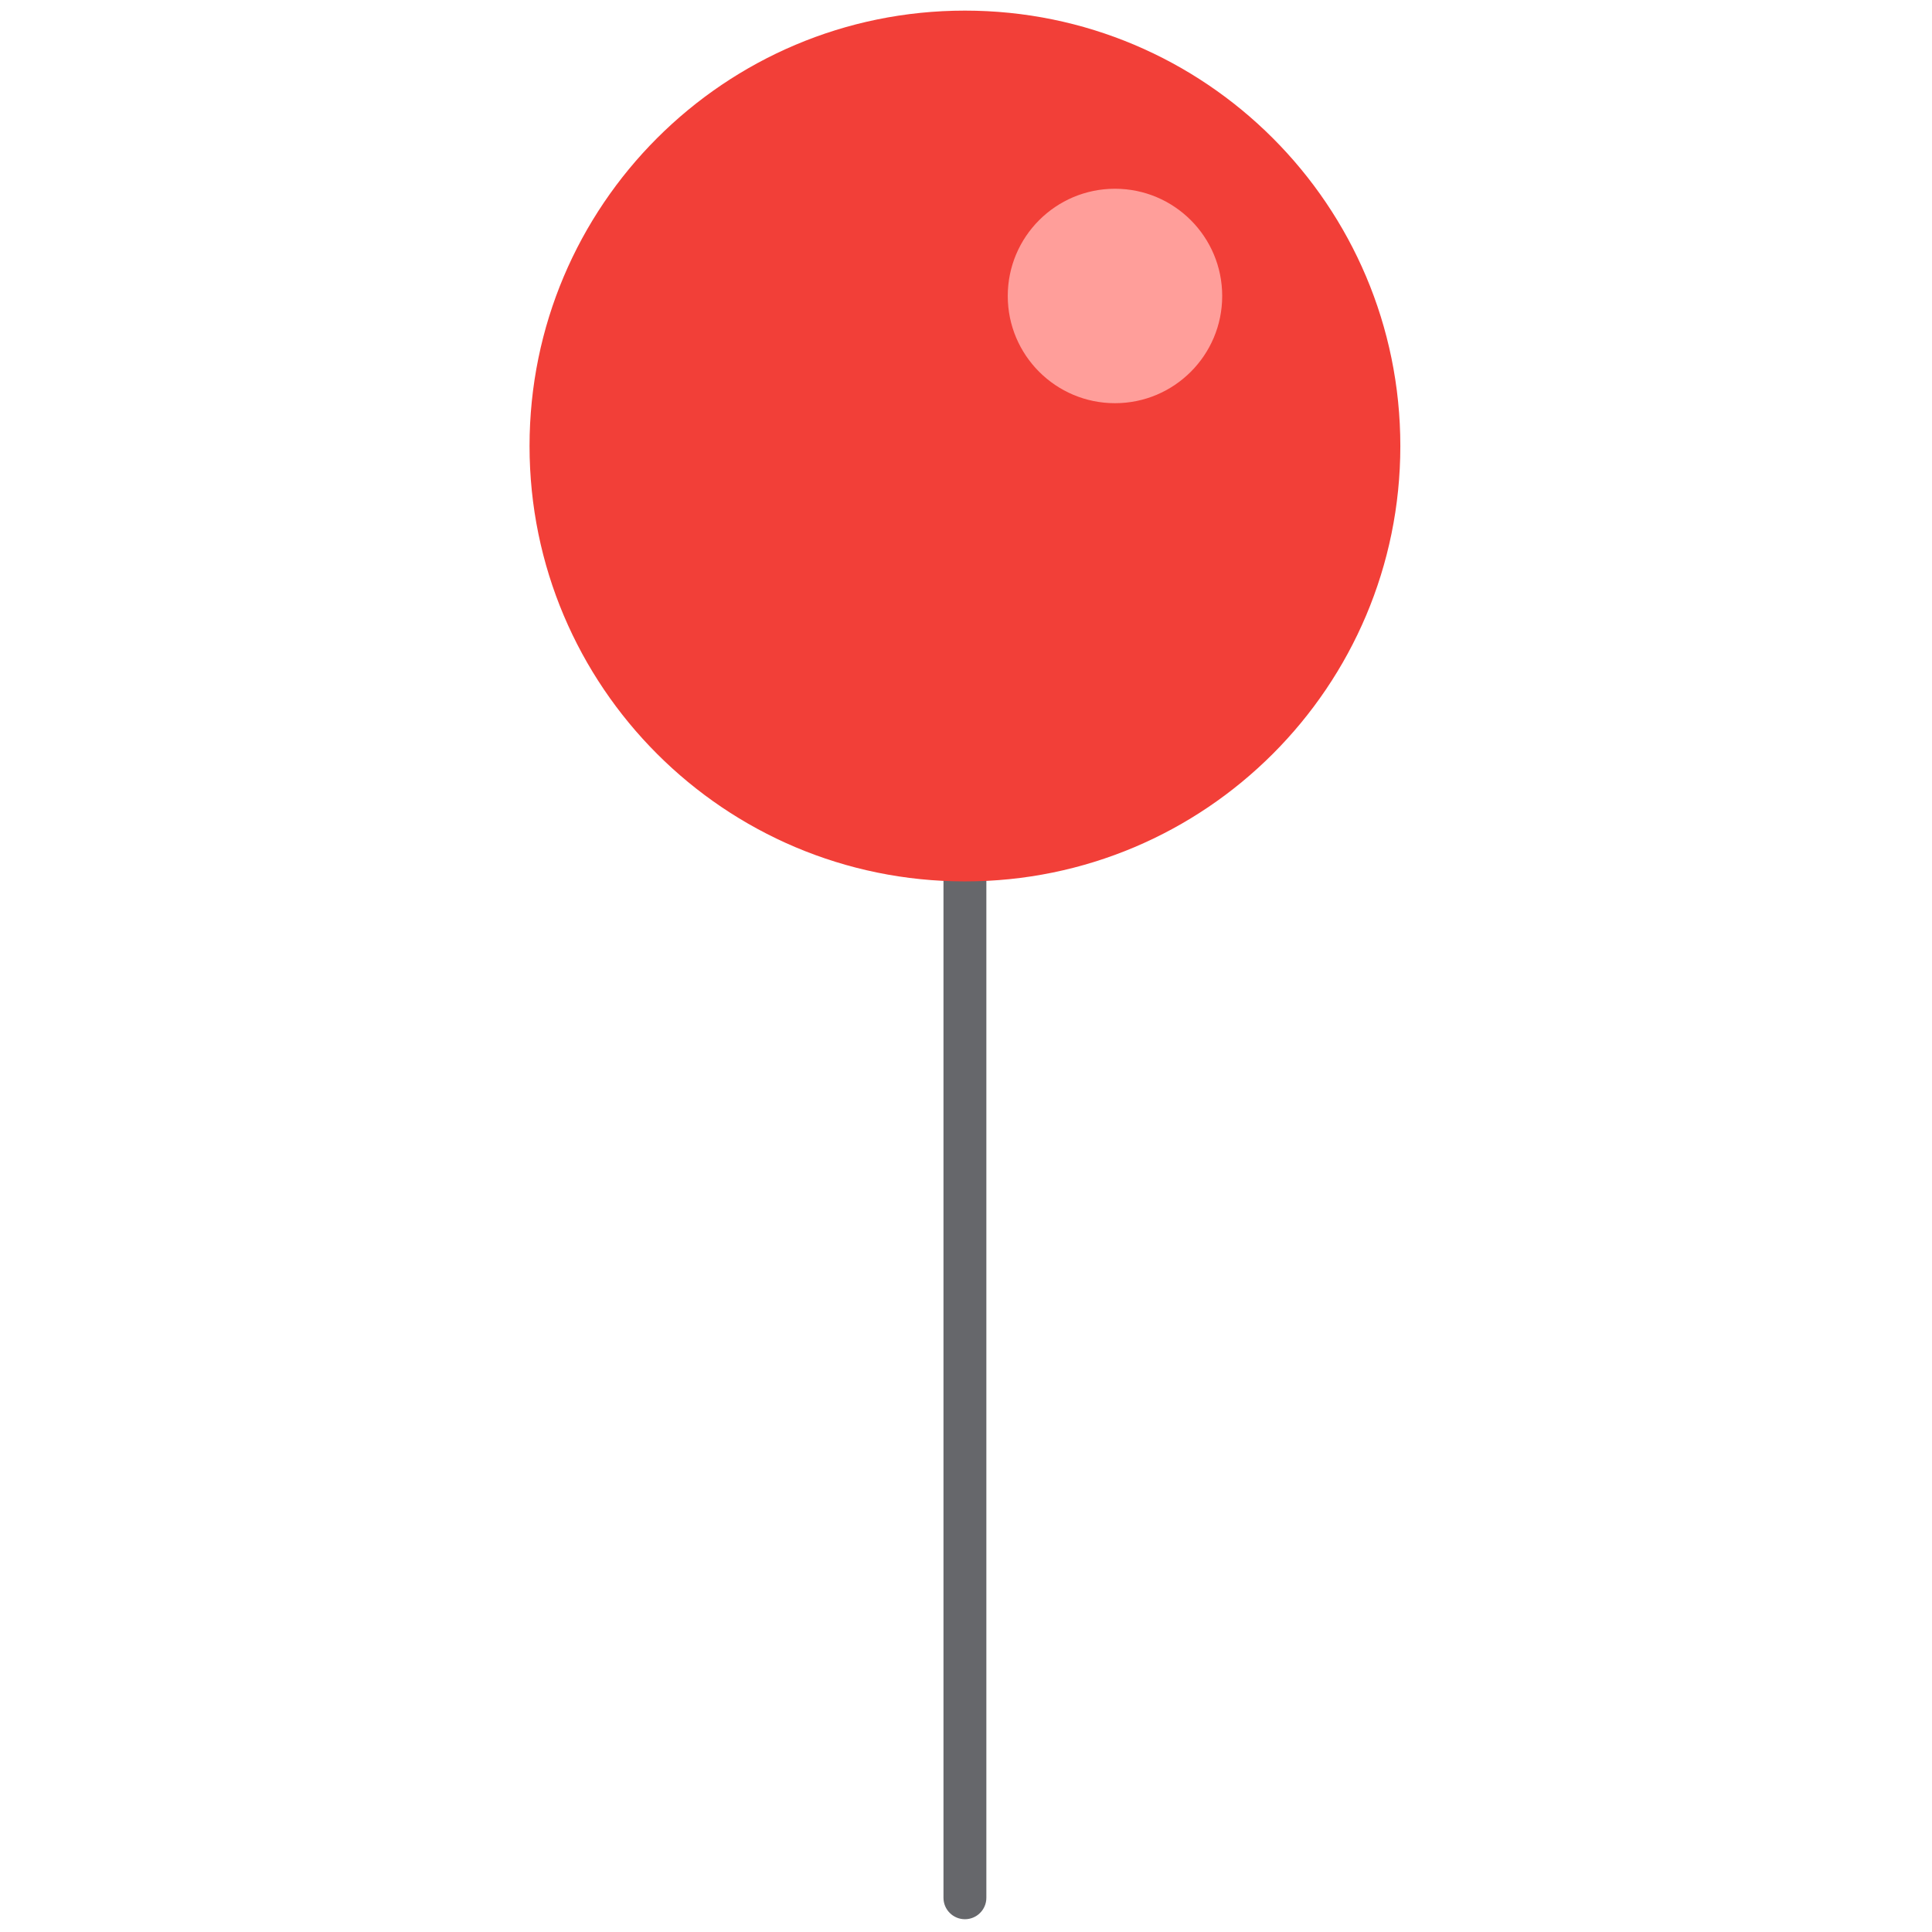
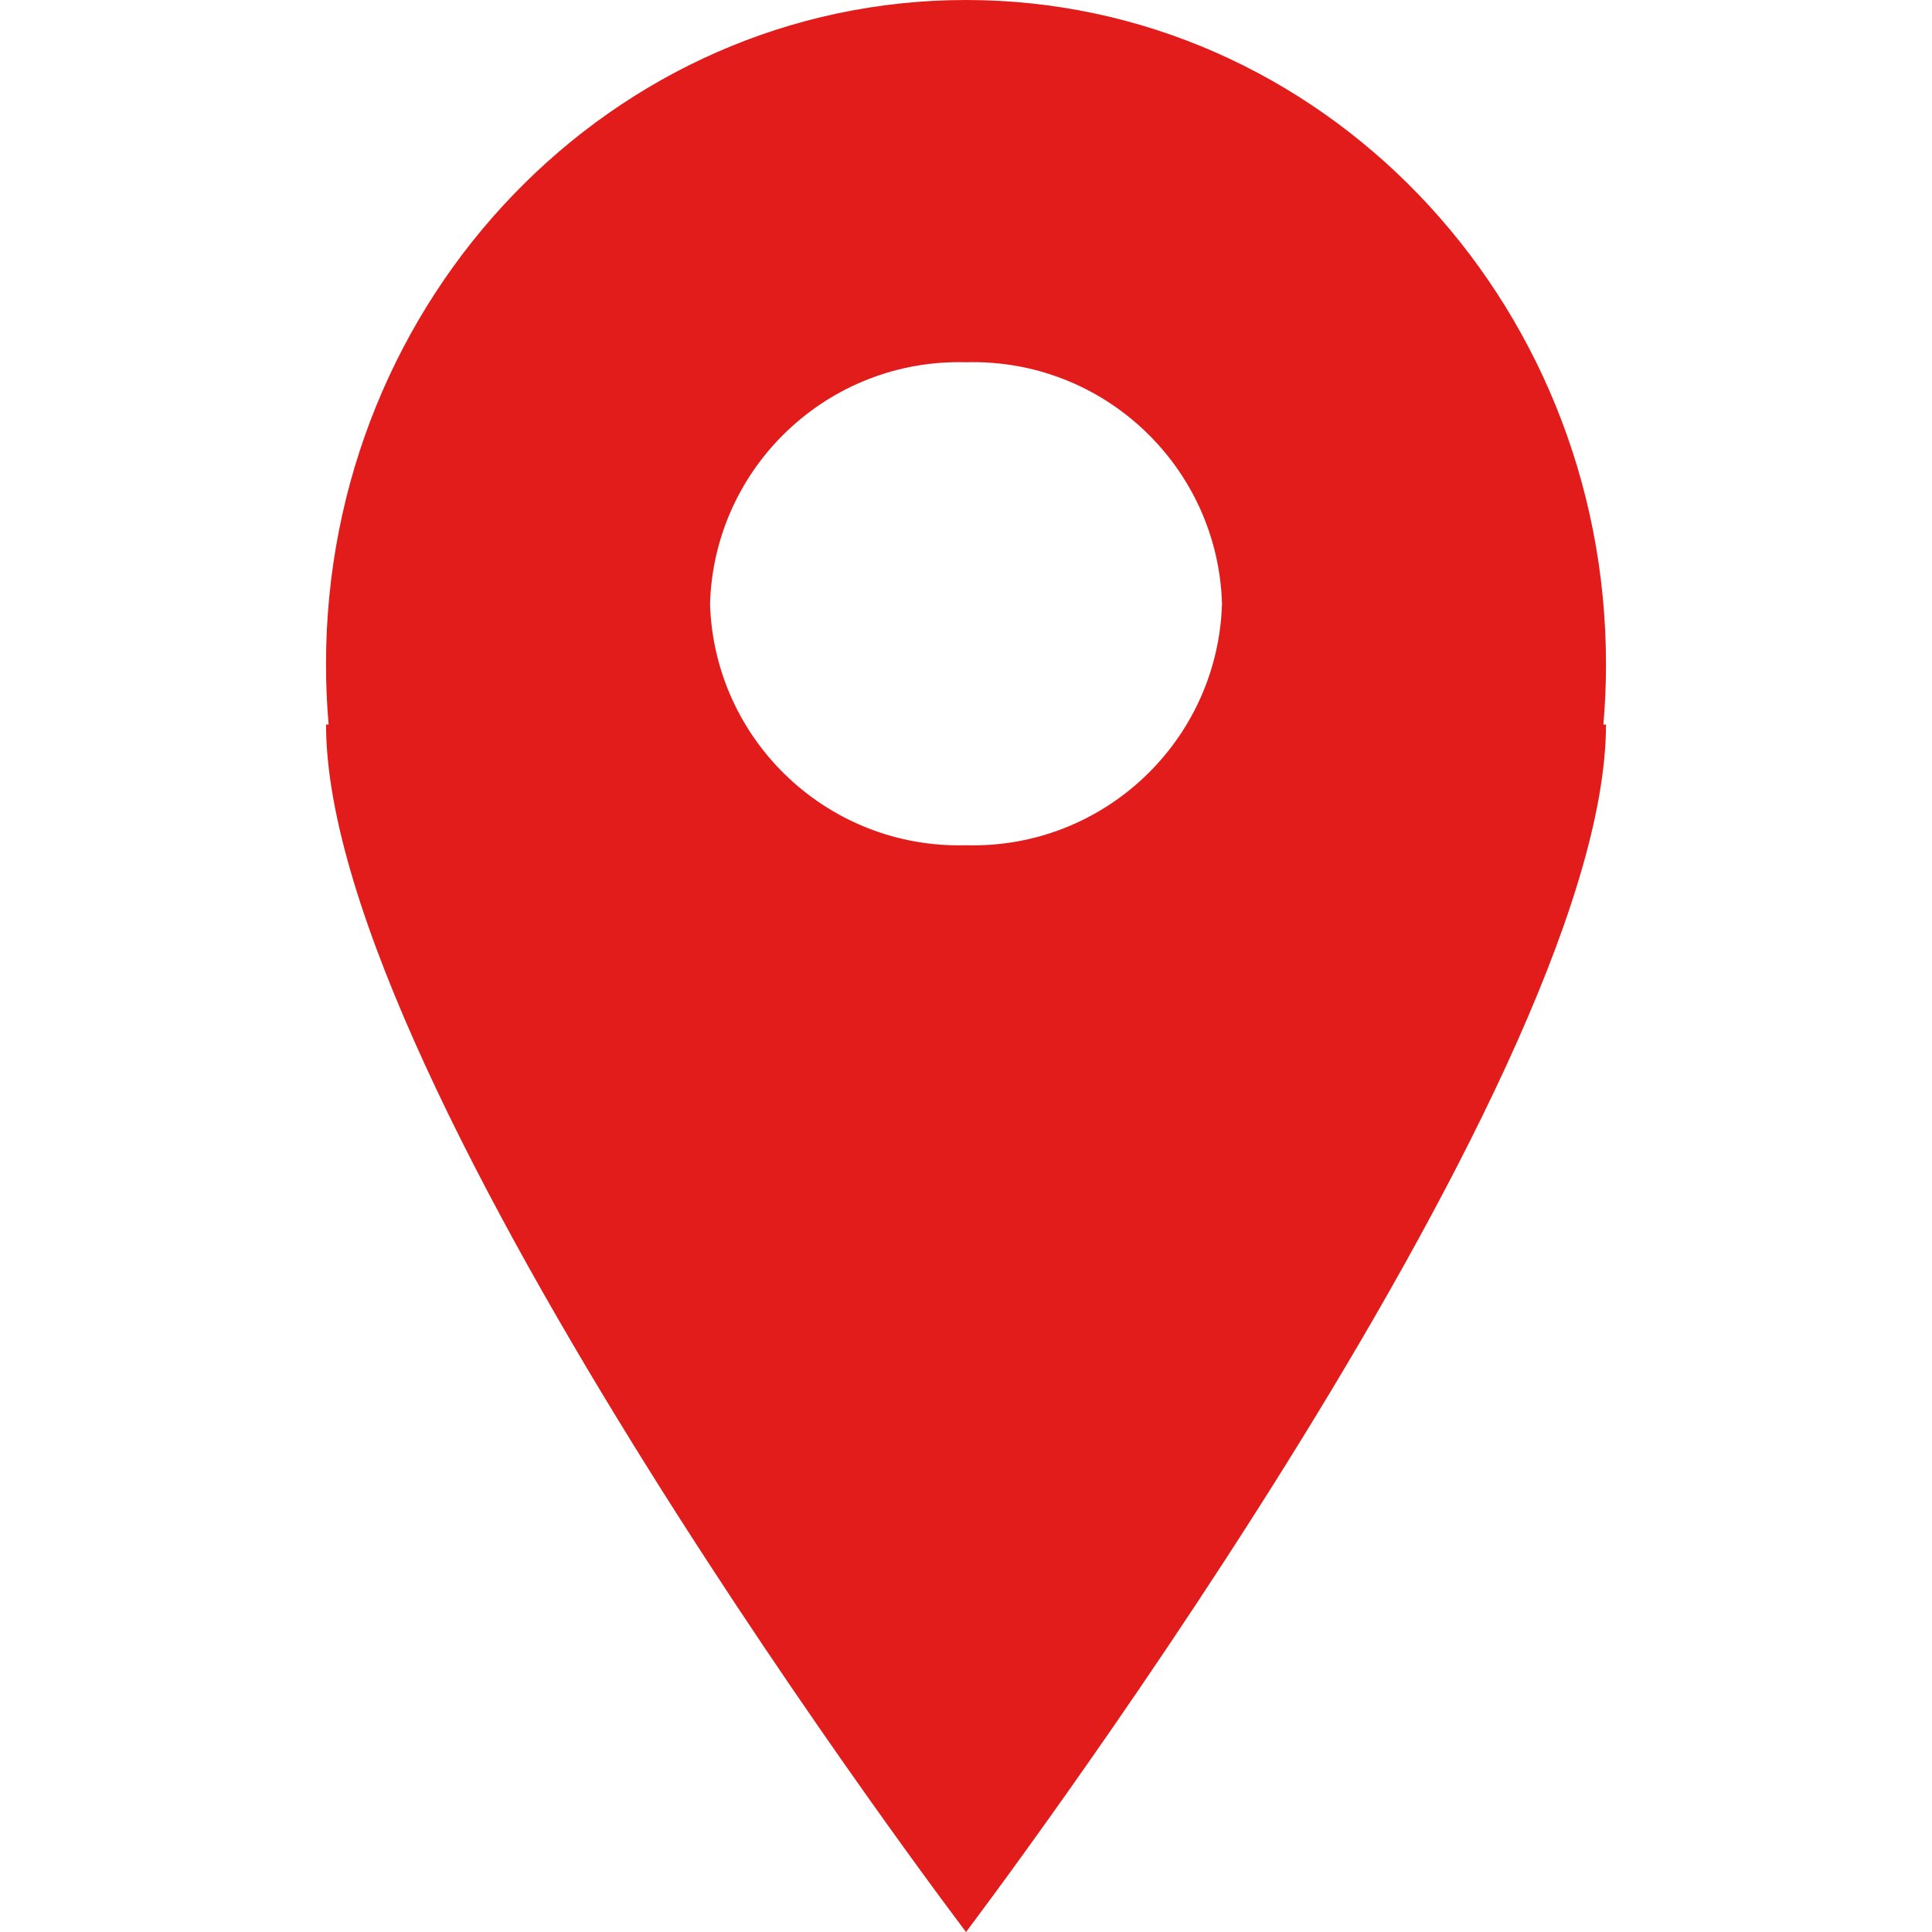
- <svg xmlns="http://www.w3.org/2000/svg" version="1.1" width="256" height="256" viewBox="0 0 256 256" xml:space="preserve">
-   <g style="stroke: none; stroke-width: 0; stroke-dasharray: none; stroke-linecap: butt; stroke-linejoin: miter; stroke-miterlimit: 10; fill: none; fill-rule: nonzero; opacity: 1;" transform="translate(1.406593 1.406593) scale(2.81 2.81)">
-     <line x1="0" y1="-23.964" x2="0" y2="23.964" style="stroke: none; stroke-width: 1; stroke-dasharray: none; stroke-linecap: butt; stroke-linejoin: miter; stroke-miterlimit: 10; fill: rgb(0,0,0); fill-rule: nonzero; opacity: 1;" transform=" matrix(1 0 0 1 0 0) " />
-     <path d="M 45 90 c -0.558 0 -1.011 -0.452 -1.011 -1.011 V 41.062 c 0 -0.558 0.453 -1.011 1.011 -1.011 s 1.011 0.453 1.011 1.011 v 47.927 C 46.011 89.548 45.558 90 45 90 z" style="stroke: none; stroke-width: 1; stroke-dasharray: none; stroke-linecap: butt; stroke-linejoin: miter; stroke-miterlimit: 10; fill: rgb(102,103,107); fill-rule: nonzero; opacity: 1;" transform=" matrix(1 0 0 1 0 0) " stroke-linecap="round" />
-     <circle cx="45.001" cy="20.531" r="20.531" style="stroke: none; stroke-width: 1; stroke-dasharray: none; stroke-linecap: butt; stroke-linejoin: miter; stroke-miterlimit: 10; fill: rgb(242,63,56); fill-rule: nonzero; opacity: 1;" transform="  matrix(1 0 0 1 0 0) " />
-     <circle cx="52.076" cy="13.456" r="5.056" style="stroke: none; stroke-width: 1; stroke-dasharray: none; stroke-linecap: butt; stroke-linejoin: miter; stroke-miterlimit: 10; fill: rgb(255,158,154); fill-rule: nonzero; opacity: 1;" transform="  matrix(1 0 0 1 0 0) " />
-   </g>
+ <svg xmlns="http://www.w3.org/2000/svg" height="200px" width="200px" version="1.1" id="Layer_1" viewBox="0 0 512 512" xml:space="preserve">
+   <path style="fill:#E21B1B;" d="M87.084,192c-0.456-5.272-0.688-10.6-0.688-16C86.404,78.8,162.34,0,256.004,0s169.6,78.8,169.6,176  c0,5.392-0.232,10.728-0.688,16h0.688c0,96.184-169.6,320-169.6,320s-169.6-223.288-169.6-320H87.084z M256.004,224  c36.392,1.024,66.744-27.608,67.84-64c-1.096-36.392-31.448-65.024-67.84-64c-36.392-1.024-66.744,27.608-67.84,64  C189.26,196.392,219.612,225.024,256.004,224z" />
</svg>
